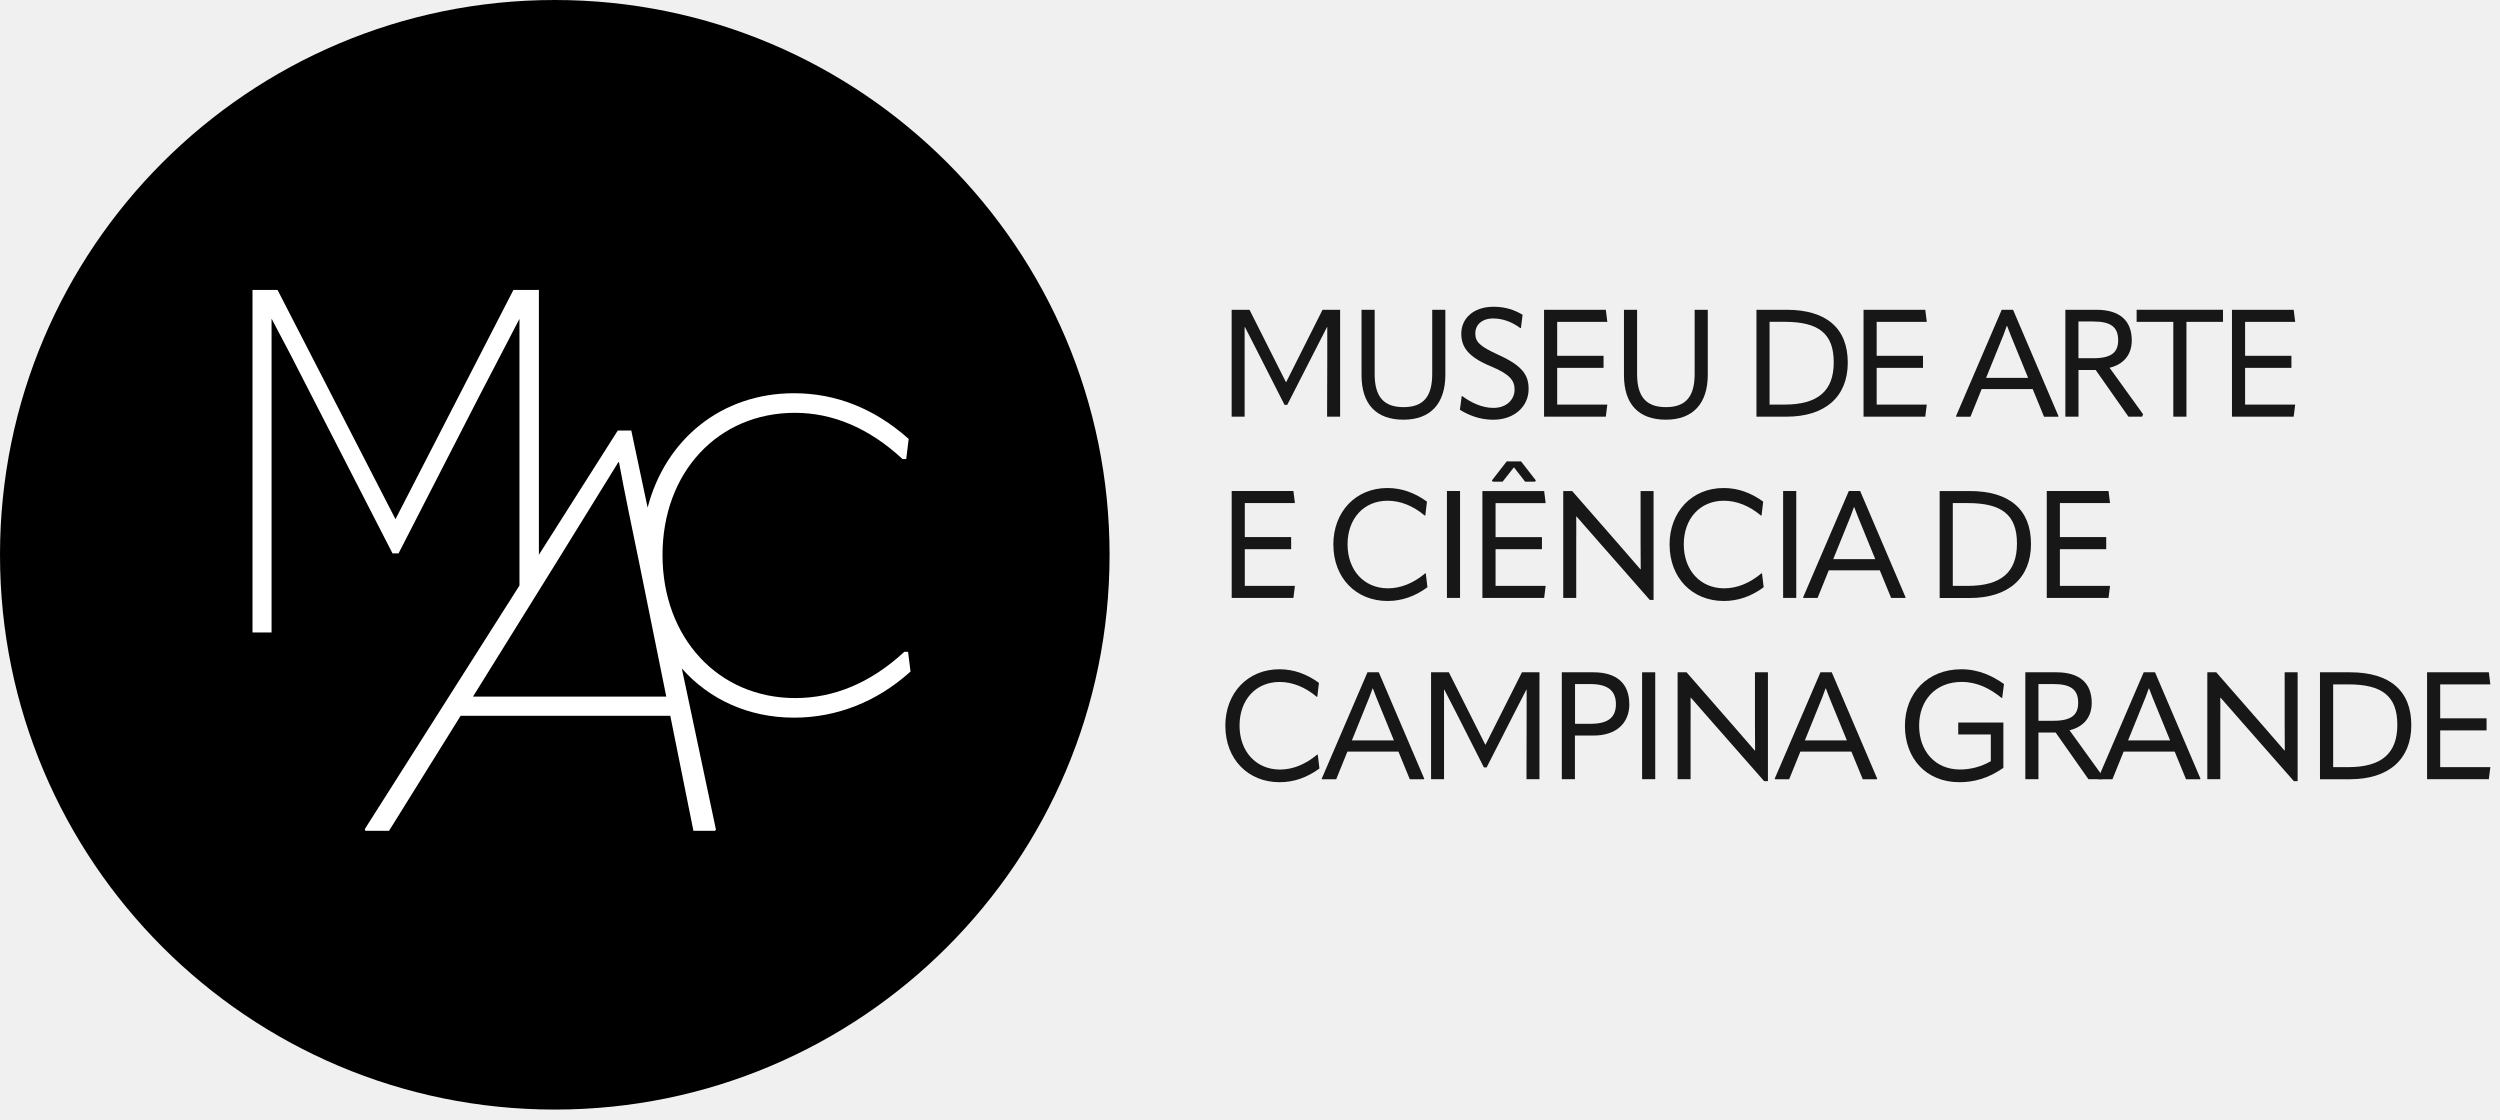
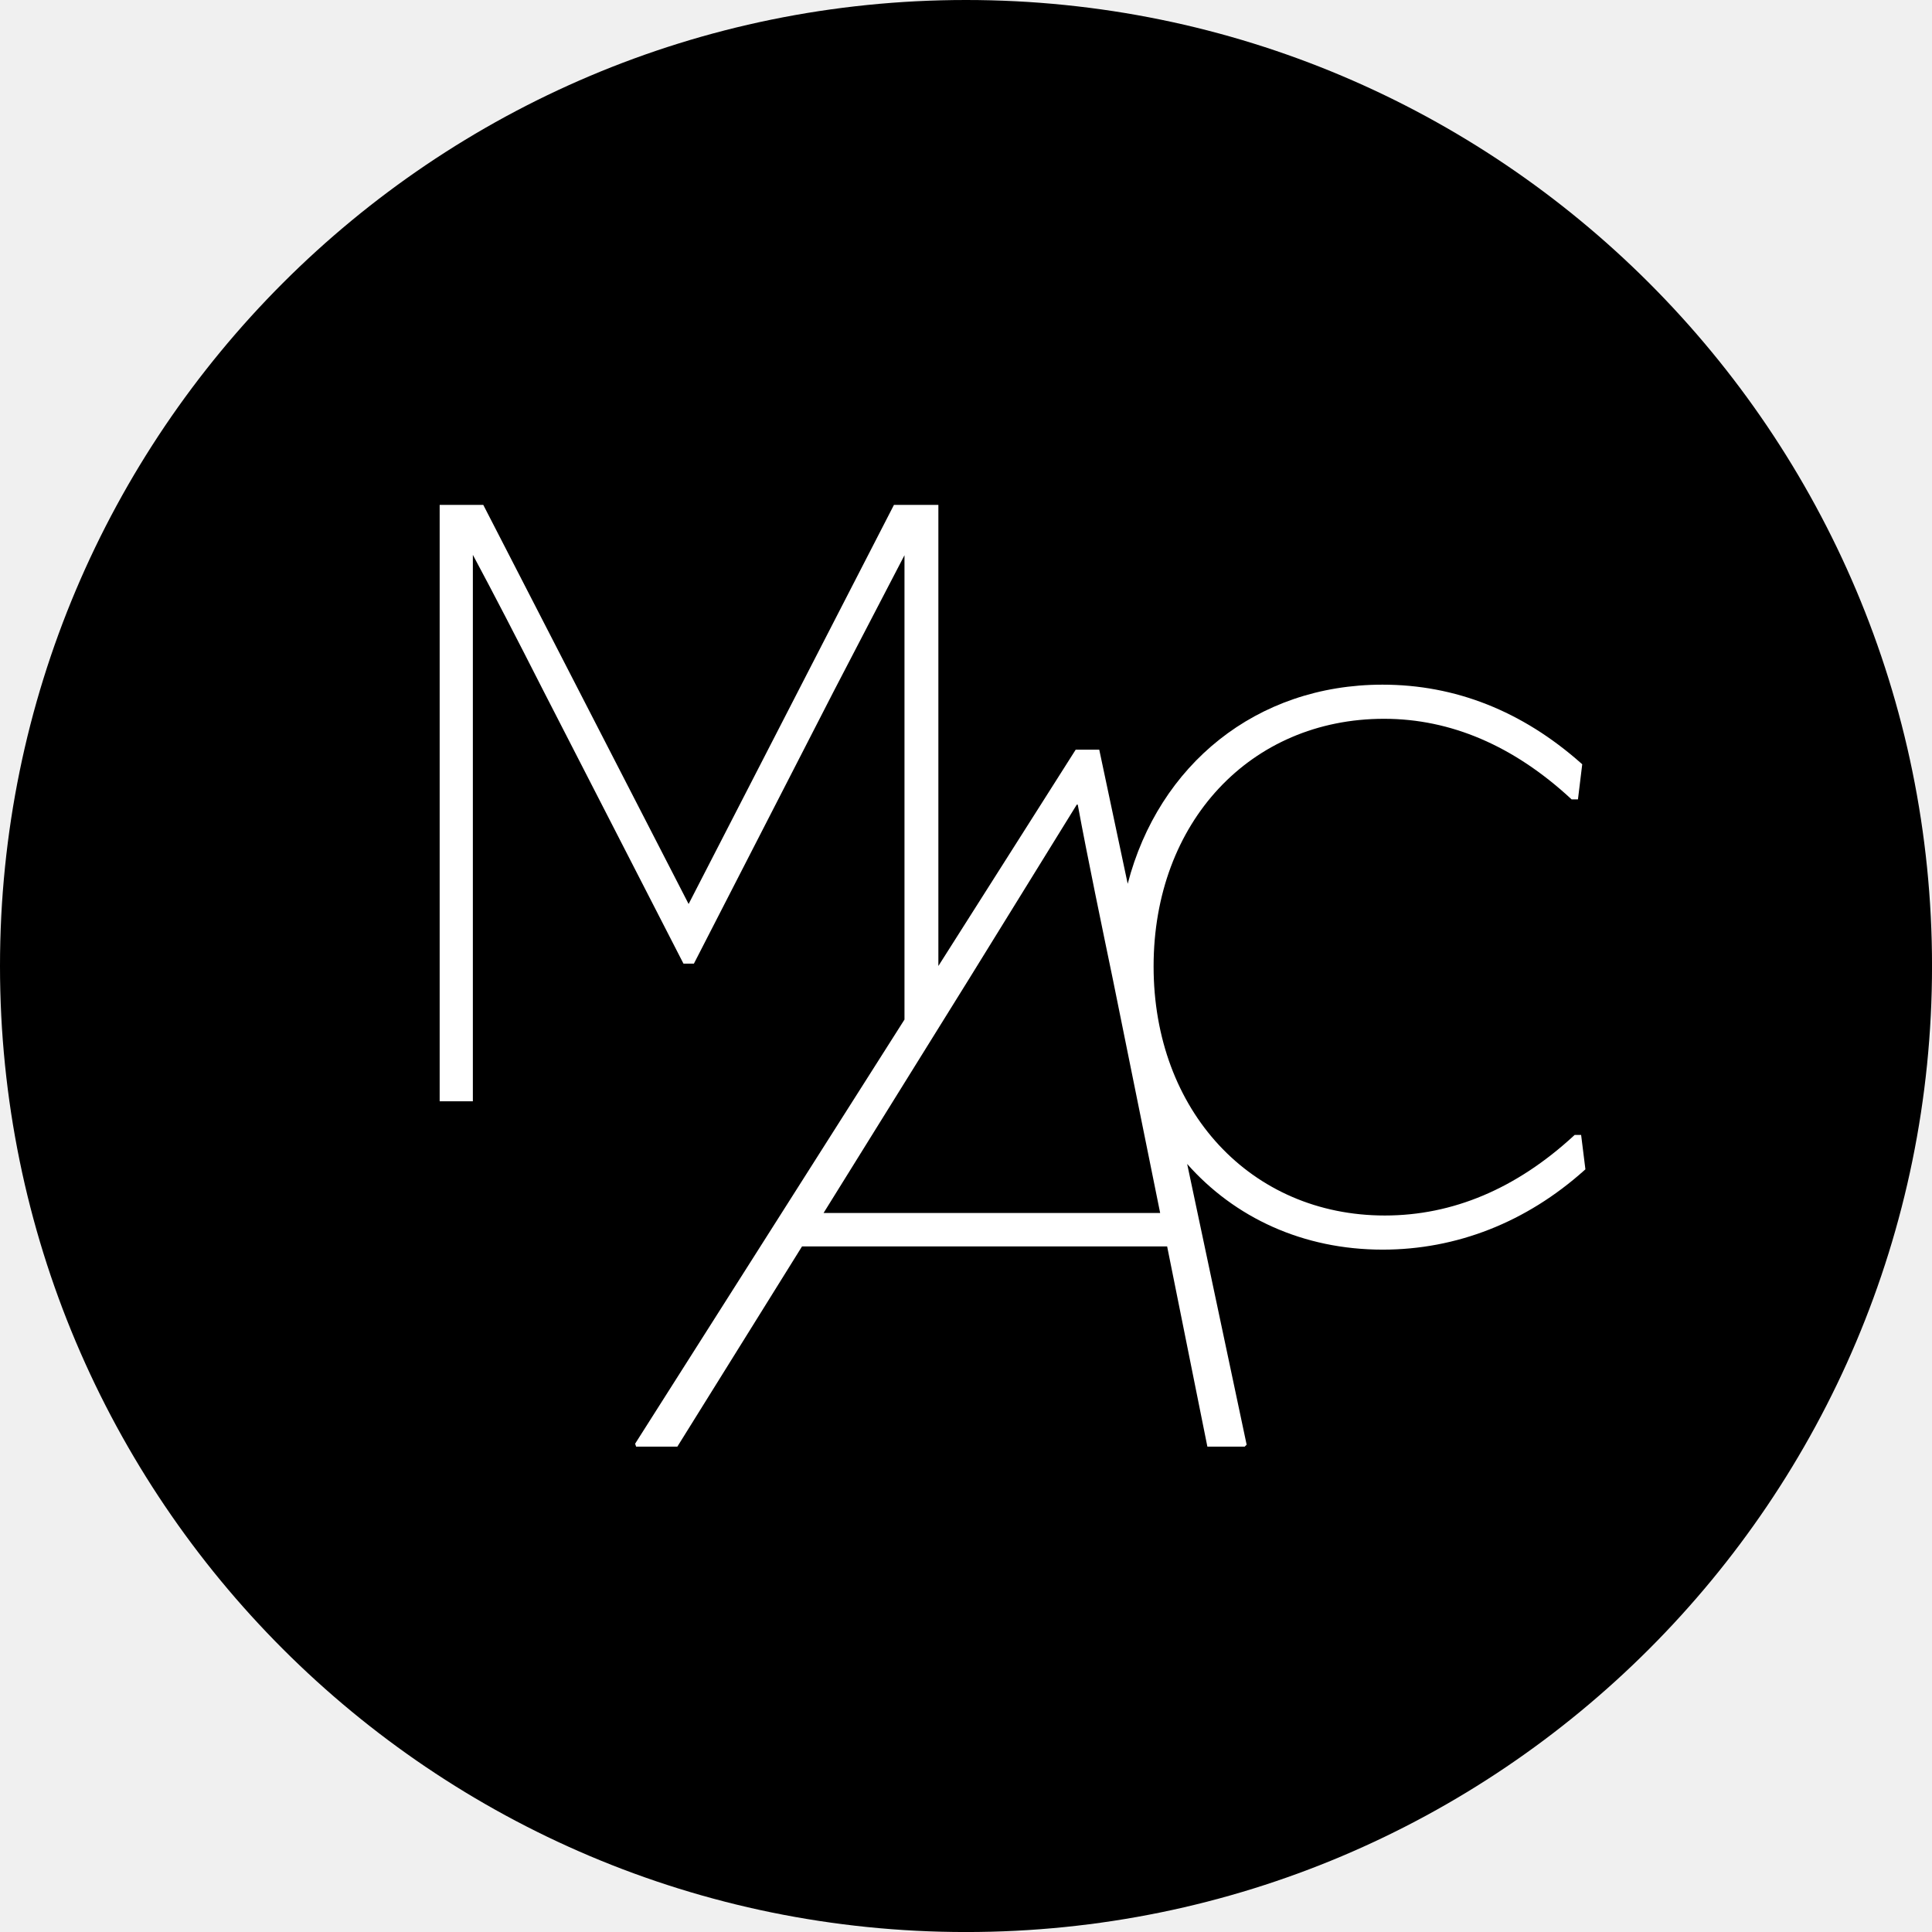
- <svg xmlns="http://www.w3.org/2000/svg" width="163" height="73" viewBox="0 0 163 73" fill="none">
-   <path d="M80.304 27.167V20.197H81.468L83.841 24.911H83.86L86.23 20.197H87.376V27.167H86.526L86.538 23.454V21.327H86.52L85.701 22.925L83.927 26.398H83.752L81.988 22.925L81.172 21.327H81.15V23.454V27.167H80.304Z" fill="#171717" />
-   <path d="M88.772 24.461V20.197H89.628V24.39C89.628 25.865 90.219 26.545 91.51 26.545C92.799 26.545 93.381 25.865 93.381 24.381V20.197H94.237V24.43C94.237 26.29 93.292 27.364 91.51 27.364C89.727 27.364 88.772 26.351 88.772 24.461Z" fill="#171717" />
-   <path d="M95.186 26.715L95.303 25.828H95.343C95.867 26.213 96.584 26.595 97.372 26.595C98.228 26.595 98.751 26.053 98.751 25.403C98.751 24.821 98.465 24.409 97.215 23.889C95.768 23.288 95.276 22.666 95.276 21.752C95.276 20.779 96.051 20 97.381 20C98.16 20 98.77 20.219 99.272 20.523L99.164 21.392H99.124C98.591 20.997 97.991 20.764 97.354 20.764C96.615 20.764 96.19 21.185 96.19 21.736C96.19 22.288 96.467 22.574 97.695 23.134C99.281 23.855 99.666 24.464 99.666 25.369C99.666 26.462 98.779 27.367 97.354 27.367C96.445 27.367 95.71 27.044 95.186 26.718" fill="#171717" />
-   <path d="M101.528 23.987V26.379H104.798L104.699 27.167H100.672V20.197H104.699L104.798 20.985H101.528V23.199H104.552V23.987H101.528Z" fill="#171717" />
-   <path d="M105.882 24.461V20.197H106.738V24.39C106.738 25.865 107.329 26.545 108.619 26.545C109.909 26.545 110.491 25.865 110.491 24.381V20.197H111.347V24.43C111.347 26.29 110.401 27.364 108.619 27.364C106.836 27.364 105.882 26.351 105.882 24.461Z" fill="#171717" />
-   <path d="M114.521 27.167V20.197H116.479C119.096 20.197 120.475 21.416 120.475 23.642C120.475 25.868 119 27.167 116.479 27.167H114.521ZM115.376 26.379H116.349C118.517 26.379 119.56 25.502 119.56 23.621C119.56 21.739 118.566 20.982 116.349 20.982H115.376V26.376V26.379Z" fill="#171717" />
-   <path d="M122.359 23.987V26.379H125.626L125.527 27.167H121.503V20.197H125.527L125.626 20.985H122.359V23.199H125.38V23.987H122.359Z" fill="#171717" />
-   <path d="M131.251 20.197L134.216 27.14L134.185 27.17H133.271L132.532 25.369H129.204L128.474 27.17H127.557L127.529 27.14L130.512 20.197H131.251ZM129.496 24.637H132.233L131.347 22.469C131.159 22.017 131.002 21.622 130.863 21.25H130.842C130.716 21.626 130.559 22.017 130.371 22.469L129.493 24.637H129.496Z" fill="#171717" />
-   <path d="M139.73 27.01L139.662 27.167H138.775L136.639 24.125H135.518V27.167H134.662V20.197H136.679C138.153 20.197 138.991 20.856 138.991 22.195C138.991 23.113 138.48 23.75 137.544 23.978L139.73 27.01ZM135.515 20.964V23.356H136.479C137.67 23.356 138.104 22.971 138.104 22.183C138.104 21.327 137.633 20.961 136.479 20.961H135.515V20.964Z" fill="#171717" />
-   <path d="M144.939 20.197V20.985H142.556V27.167H141.7V20.985H139.308V20.197H144.939Z" fill="#171717" />
-   <path d="M146.38 23.987V26.379H149.647L149.548 27.167H145.524V20.197H149.548L149.647 20.985H146.38V23.199H149.401V23.987H146.38Z" fill="#171717" />
-   <path d="M81.162 35.806V38.199H84.429L84.33 38.987H80.306V32.013H84.33L84.429 32.801H81.162V35.018H84.183V35.806H81.162Z" fill="#171717" />
-   <path d="M86.933 35.511C86.933 33.356 88.401 31.819 90.458 31.819C91.376 31.819 92.222 32.115 93.038 32.706L92.93 33.614H92.89C92.142 32.983 91.314 32.648 90.47 32.648C88.925 32.648 87.86 33.808 87.86 35.492C87.86 37.176 88.934 38.359 90.498 38.359C91.335 38.359 92.173 38.014 92.921 37.383H92.961L93.069 38.288C92.271 38.879 91.403 39.184 90.47 39.184C88.401 39.184 86.936 37.669 86.936 35.511" fill="#171717" />
-   <path d="M95.195 32.013H94.34V38.984H95.195V32.013Z" fill="#171717" />
-   <path d="M97.511 35.806V38.198H100.777L100.679 38.986H96.652V32.016H100.679L100.777 32.804H97.511V35.021H100.534V35.809H97.511V35.806ZM97.973 31.404H97.323L97.274 31.323L98.237 30.083H99.173L100.137 31.323L100.088 31.404H99.438L98.709 30.468L97.97 31.404H97.973Z" fill="#171717" />
-   <path d="M101.923 38.987V32.016H102.505L105.587 35.541C106.049 36.065 106.492 36.585 106.954 37.118H106.975C106.966 36.585 106.966 36.065 106.966 35.344V32.016H107.813V39.116H107.566L104.158 35.237C103.706 34.726 103.253 34.202 102.788 33.673H102.77C102.779 34.202 102.77 34.726 102.77 35.434V38.987H101.923Z" fill="#171717" />
-   <path d="M108.855 35.511C108.855 33.356 110.324 31.819 112.38 31.819C113.298 31.819 114.145 32.115 114.96 32.706L114.853 33.614H114.813C114.064 32.983 113.236 32.648 112.393 32.648C110.847 32.648 109.782 33.808 109.782 35.492C109.782 37.176 110.856 38.359 112.42 38.359C113.258 38.359 114.095 38.014 114.843 37.383H114.883L114.991 38.288C114.194 38.879 113.326 39.184 112.393 39.184C110.324 39.184 108.858 37.669 108.858 35.511" fill="#171717" />
-   <path d="M117.116 32.013H116.26V38.984H117.116V32.013Z" fill="#171717" />
-   <path d="M121.282 32.013L124.247 38.956L124.216 38.987H123.302L122.563 37.186H119.235L118.505 38.987H117.588L117.56 38.956L120.543 32.013H121.282ZM119.53 36.456H122.267L121.381 34.288C121.193 33.836 121.036 33.442 120.897 33.069H120.876C120.749 33.445 120.592 33.836 120.405 34.288L119.527 36.456H119.53Z" fill="#171717" />
-   <path d="M126.466 38.987V32.016H128.424C131.041 32.016 132.421 33.239 132.421 35.465C132.421 37.691 130.946 38.99 128.424 38.99H126.466V38.987ZM127.322 38.199H128.295C130.463 38.199 131.506 37.321 131.506 35.44C131.506 33.559 130.512 32.801 128.295 32.801H127.322V38.199Z" fill="#171717" />
-   <path d="M134.305 35.806V38.199H137.575L137.476 38.987H133.449V32.013H137.476L137.575 32.801H134.305V35.018H137.325V35.806H134.305Z" fill="#171717" />
-   <path d="M79.891 47.327C79.891 45.172 81.36 43.636 83.416 43.636C84.334 43.636 85.18 43.931 85.996 44.522L85.888 45.431H85.849C85.1 44.799 84.272 44.464 83.429 44.464C81.883 44.464 80.818 45.624 80.818 47.309C80.818 48.993 81.892 50.175 83.456 50.175C84.294 50.175 85.131 49.83 85.879 49.199H85.919L86.027 50.104C85.23 50.695 84.365 51 83.429 51C81.36 51 79.894 49.485 79.894 47.327" fill="#171717" />
-   <path d="M89.897 43.833L92.862 50.775L92.832 50.806H91.917L91.178 49.005H87.85L87.121 50.806H86.203L86.175 50.775L89.159 43.833H89.897ZM88.146 48.275H90.883L89.996 46.108C89.808 45.655 89.651 45.261 89.513 44.889H89.491C89.365 45.264 89.208 45.655 89.02 46.108L88.143 48.275H88.146Z" fill="#171717" />
-   <path d="M93.305 50.803V43.833H94.465L96.839 48.549H96.858L99.231 43.833H100.373V50.803H99.527L99.536 47.093V44.966H99.518L98.699 46.56L96.928 50.036H96.75L94.989 46.56L94.17 44.966H94.151V47.093V50.803H93.305Z" fill="#171717" />
-   <path d="M106.233 45.911C106.233 47.151 105.377 47.958 103.899 47.958H102.686V50.803H101.83V43.833H103.887C105.423 43.833 106.23 44.572 106.23 45.911M103.705 47.192C104.847 47.192 105.358 46.779 105.358 45.911C105.358 45.043 104.835 44.602 103.705 44.602H102.692V47.192H103.705Z" fill="#171717" />
-   <path d="M107.921 43.833H107.065V50.803H107.921V43.833Z" fill="#171717" />
-   <path d="M109.38 50.803V43.833H109.962L113.043 47.358C113.505 47.881 113.948 48.401 114.41 48.934H114.432C114.423 48.401 114.423 47.881 114.423 47.161V43.833H115.269V50.932H115.023L111.615 47.053C111.162 46.542 110.71 46.019 110.245 45.489H110.226C110.236 46.019 110.226 46.542 110.226 47.25V50.803H109.38Z" fill="#171717" />
-   <path d="M119.431 43.833L122.396 50.775L122.365 50.806H121.451L120.712 49.005H117.384L116.654 50.806H115.737L115.709 50.775L118.693 43.833H119.431ZM117.68 48.275H120.417L119.53 46.108C119.342 45.655 119.185 45.261 119.047 44.889H119.025C118.899 45.264 118.742 45.655 118.554 46.108L117.677 48.275H117.68Z" fill="#171717" />
-   <path d="M124.201 47.327C124.201 45.2 125.669 43.636 127.883 43.636C129.034 43.636 129.952 44.097 130.66 44.599L130.543 45.504H130.503C129.764 44.904 128.917 44.461 127.904 44.461C126.18 44.461 125.127 45.674 125.127 47.318C125.127 48.962 126.162 50.172 127.794 50.172C128.474 50.172 129.173 49.993 129.801 49.63V47.887H127.677V47.108H130.62V50.064C129.625 50.763 128.668 51 127.754 51C125.568 51 124.201 49.436 124.201 47.327Z" fill="#171717" />
-   <path d="M137.119 50.646L137.051 50.803H136.165L134.028 47.761H132.907V50.803H132.052V43.833H134.068C135.543 43.833 136.38 44.492 136.38 45.831C136.38 46.748 135.869 47.386 134.933 47.613L137.119 50.646ZM132.907 44.602V46.995H133.871C135.063 46.995 135.497 46.61 135.497 45.822C135.497 44.966 135.026 44.599 133.871 44.599H132.907V44.602Z" fill="#171717" />
-   <path d="M140.508 43.833L143.473 50.775L143.442 50.806H142.528L141.789 49.005H138.461L137.731 50.806H136.814L136.786 50.775L139.769 43.833H140.508ZM138.753 48.275H141.49L140.604 46.108C140.416 45.655 140.259 45.261 140.12 44.889H140.099C139.973 45.264 139.816 45.655 139.628 46.108L138.75 48.275H138.753Z" fill="#171717" />
-   <path d="M143.917 50.803V43.833H144.499L147.58 47.358C148.042 47.881 148.486 48.401 148.947 48.934H148.969C148.96 48.401 148.96 47.881 148.96 47.161V43.833H149.806V50.932H149.56L146.152 47.053C145.699 46.542 145.247 46.019 144.782 45.489H144.763C144.773 46.019 144.763 46.542 144.763 47.25V50.803H143.917Z" fill="#171717" />
-   <path d="M151.263 50.803V43.833H153.221C155.838 43.833 157.217 45.055 157.217 47.281C157.217 49.507 155.743 50.806 153.221 50.806H151.263V50.803ZM152.122 50.018H153.095C155.262 50.018 156.306 49.14 156.306 47.259C156.306 45.378 155.311 44.621 153.095 44.621H152.122V50.018Z" fill="#171717" />
-   <path d="M159.101 47.623V50.018H162.371L162.272 50.803H158.245V43.833H162.272L162.371 44.621H159.101V46.837H162.125V47.623H159.101Z" fill="#171717" />
-   <path d="M0 36.172C0 16.196 16.196 0 36.172 0C56.147 0 72.344 16.196 72.344 36.172C72.344 56.147 56.147 72.344 36.172 72.344C16.196 72.344 0 56.15 0 36.172Z" fill="black" />
-   <path d="M30.838 45.42L36.276 36.672L40.32 30.129H40.356C40.723 32.113 41.275 34.759 41.678 36.708L43.442 45.42H30.836H30.838ZM59.201 42.497H58.963L58.929 42.528C56.778 44.51 54.399 45.514 51.853 45.514C46.836 45.514 43.196 41.592 43.196 36.188C43.196 30.784 46.825 26.916 51.824 26.916C54.315 26.916 56.668 27.921 58.814 29.901L58.848 29.933H59.086L59.246 28.619L59.199 28.577C56.995 26.628 54.493 25.639 51.766 25.639C47.043 25.639 43.387 28.635 42.225 33.094L41.16 28.072H40.278L35.136 36.172V18.905H33.474L25.785 33.85L18.096 18.905H16.463V41.238H17.706V20.776C18.499 22.257 19.324 23.849 20.35 25.869L25.56 36.017L25.594 36.083H25.984L31.226 25.871L33.869 20.789V38.176L23.783 54.059L23.82 54.169H25.364L30.032 46.671H43.703L45.211 54.169H46.608L46.681 54.095L44.455 43.583C46.229 45.59 48.788 46.791 51.774 46.791C54.543 46.791 57.152 45.766 59.319 43.826L59.366 43.785L59.206 42.5L59.201 42.497Z" fill="white" />
+ <svg xmlns="http://www.w3.org/2000/svg" width="72.343" height="72.343" viewBox="0 0 72.343 72.343" fill="none" version="1.1" id="svg36">
+   <defs id="defs36" />
+   <path d="M 0,36.172 C 0,16.196 16.196,0 36.172,0 56.147,0 72.344,16.196 72.344,36.172 72.344,56.147 56.147,72.344 36.172,72.344 16.196,72.344 0,56.15 0,36.172 Z" fill="#000000" id="path35" />
+   <path d="m 30.838,45.42 5.438,-8.749 4.043,-6.542 h 0.037 c 0.366,1.984 0.919,4.629 1.322,6.579 l 1.764,8.712 H 30.836 Z M 59.201,42.497 H 58.963 l -0.034,0.031 c -2.151,1.981 -4.53,2.986 -7.076,2.986 -5.017,0 -8.657,-3.923 -8.657,-9.327 0,-5.404 3.63,-9.272 8.628,-9.272 2.491,0 4.844,1.005 6.99,2.986 l 0.034,0.031 h 0.238 l 0.16,-1.314 -0.047,-0.042 c -2.204,-1.95 -4.705,-2.939 -7.432,-2.939 -4.724,0 -8.38,2.996 -9.541,7.456 l -1.065,-5.022 h -0.882 l -5.142,8.1 V 18.905 H 33.474 L 25.785,33.85 18.096,18.905 h -1.633 v 22.333 h 1.243 V 20.776 c 0.793,1.481 1.617,3.072 2.643,5.093 l 5.21,10.149 0.034,0.065 h 0.39 l 5.242,-10.211 2.643,-5.082 v 17.387 l -10.086,15.882 0.037,0.11 h 1.544 l 4.669,-7.498 h 13.671 l 1.507,7.498 h 1.397 l 0.073,-0.073 -2.227,-10.512 c 1.774,2.007 4.334,3.208 7.32,3.208 2.769,0 5.378,-1.026 7.545,-2.965 l 0.047,-0.042 -0.16,-1.285 z" fill="#ffffff" id="path36" />
</svg>
